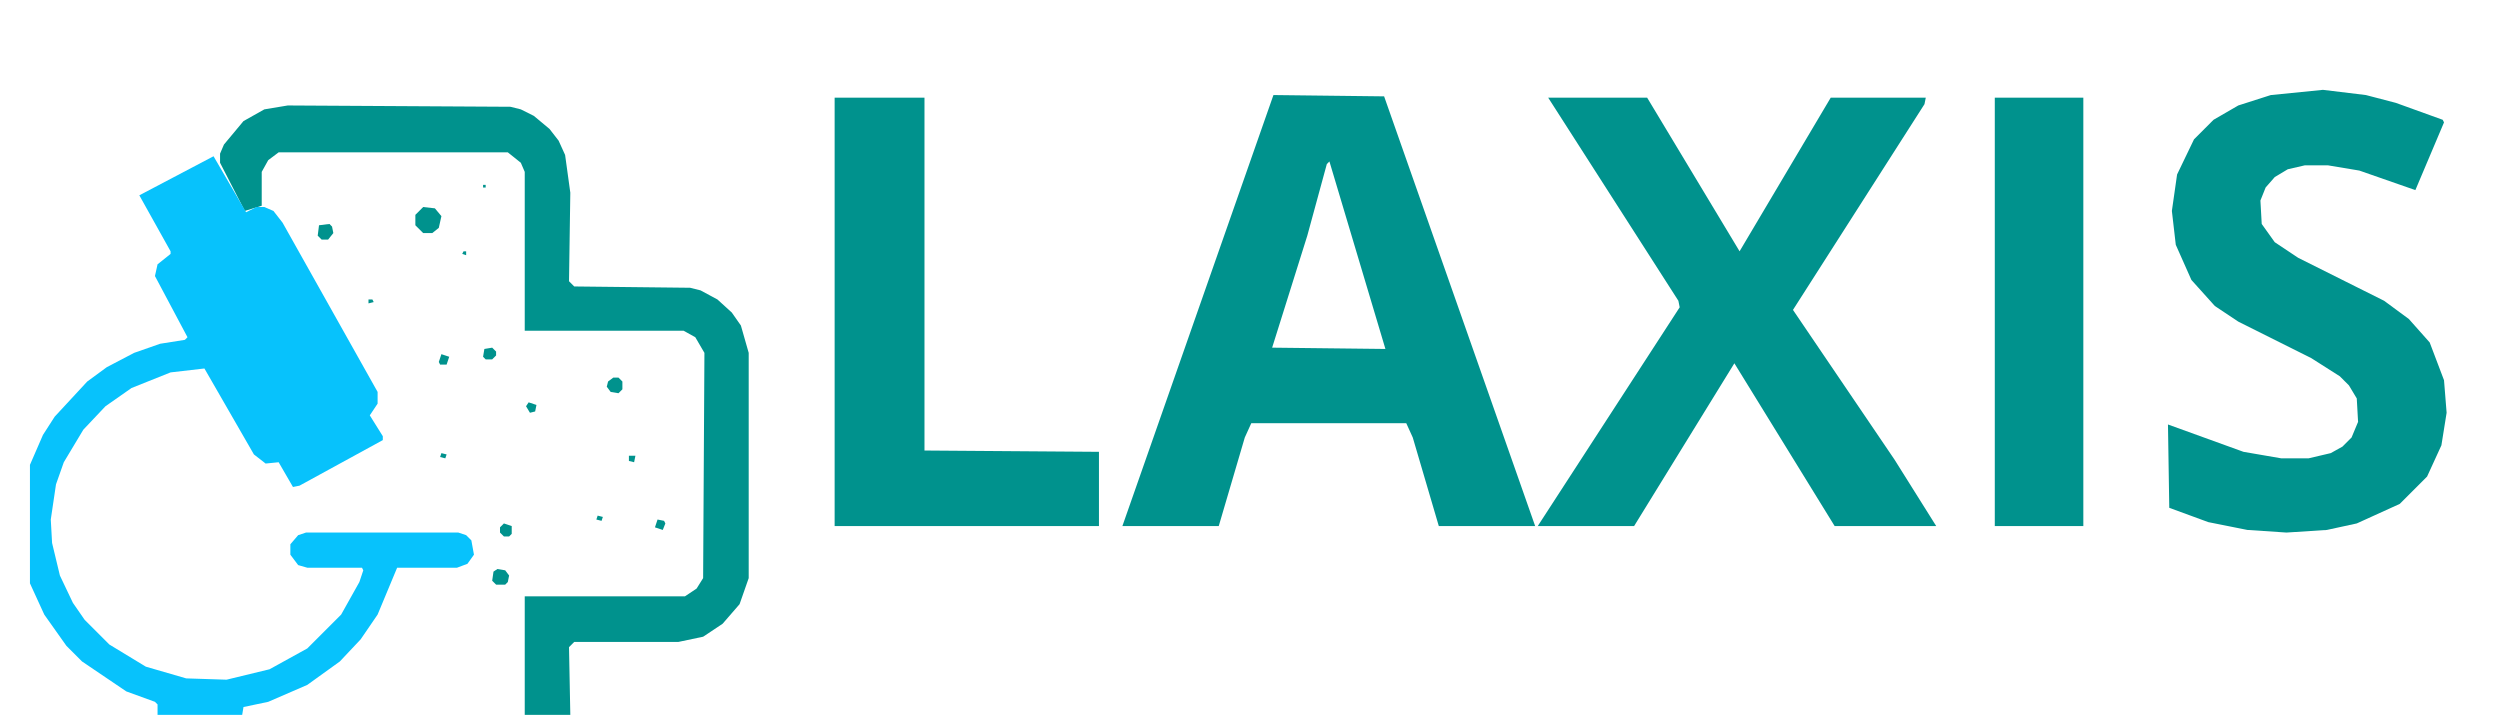
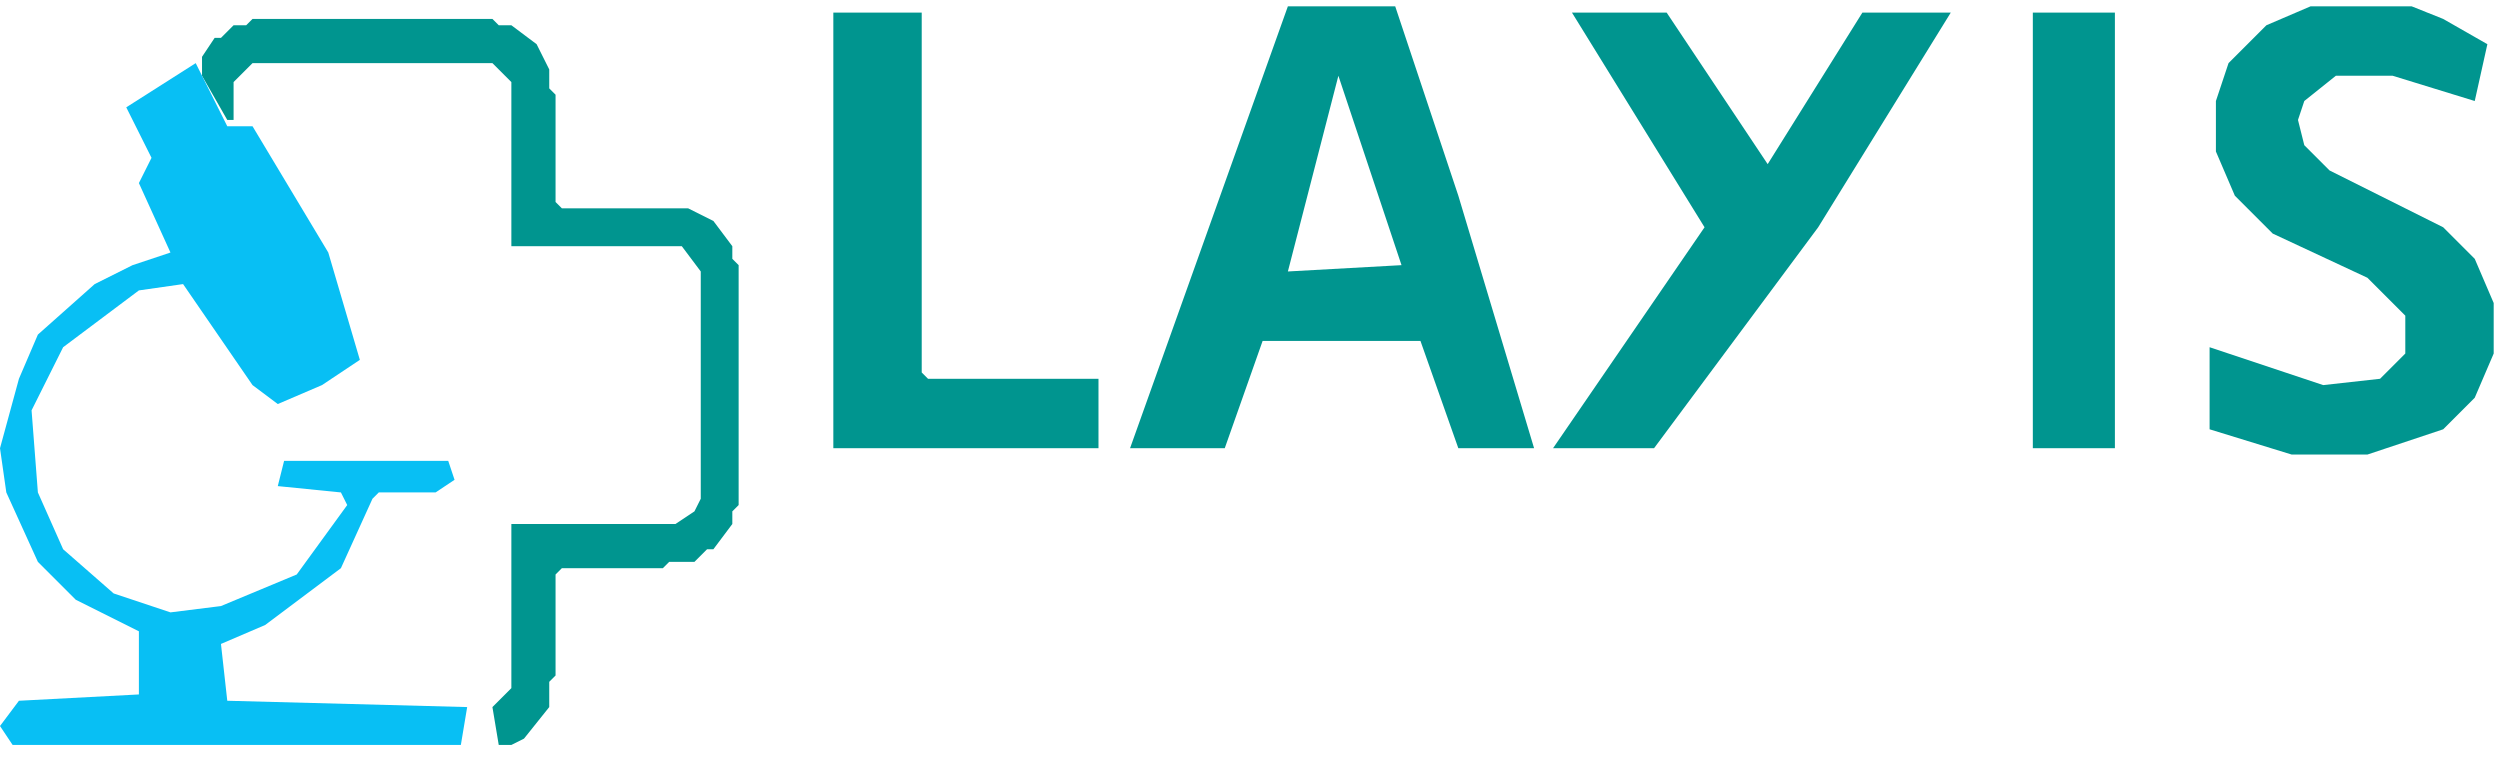
- <svg xmlns="http://www.w3.org/2000/svg" viewBox="0 0 1920 550" role="img" aria-labelledby="title">
-   <path fill="#00928d" fill-rule="evenodd" d="M 379,439 L378,446 L381,449 L388,449 L390,447 L391,442 L388,438 L382,437 Z M 387,402 L384,405 L384,409 L387,412 L391,412 L393,410 L393,404 Z M 505,399 L503,405 L509,407 L511,402 L510,400 Z M 459,396 L458,399 L462,400 L463,397 Z M 483,350 L483,354 L487,355 L488,350 Z M 339,348 L338,351 L342,352 L343,349 Z M 406,309 L404,312 L407,317 L411,316 L412,311 Z M 471,290 L467,293 L466,297 L469,301 L475,302 L478,299 L478,293 L475,290 Z M 339,272 L337,278 L338,280 L343,280 L345,274 Z M 372,268 L371,274 L373,276 L378,276 L381,273 L381,270 L378,267 Z M 283,230 L283,233 L287,232 L286,230 Z M 356,193 L355,195 L358,196 L358,193 Z M 245,173 L244,181 L247,184 L252,184 L256,179 L255,174 L253,172 Z M 325,159 L319,165 L319,173 L325,179 L332,179 L337,175 L339,166 L334,160 Z M 371,142 L371,144 L373,144 L373,142 Z M 187,93 L172,111 L169,118 L169,125 L188,162 L201,158 L201,132 L206,123 L214,117 L390,117 L400,125 L403,132 L403,254 L525,254 L534,259 L541,271 L540,444 L535,452 L526,458 L403,458 L403,549 L438,549 L437,497 L441,493 L521,493 L540,489 L555,479 L568,464 L575,444 L575,271 L569,250 L562,240 L551,230 L538,223 L530,221 L441,220 L437,216 L438,148 L434,119 L429,108 L422,99 L410,89 L400,84 L392,82 L221,81 L203,84 Z M 1532,75 L1532,404 L1600,404 L1600,75 Z M 1189,75 L1289,231 L1290,236 L1181,404 L1255,404 L1332,279 L1409,404 L1487,404 L1455,353 L1377,238 L1478,80 L1479,75 L1406,75 L1336,193 L1265,75 Z M 641,75 L641,404 L844,404 L844,347 L710,346 L710,75 Z M 978,73 L862,404 L936,404 L956,336 L961,325 L1080,325 L1085,336 L1105,404 L1179,404 L1063,74 Z M 1021,124 L1064,268 L977,267 L1004,181 L1019,126 Z M 1876,92 L1840,79 L1817,73 L1784,69 L1744,73 L1719,81 L1700,92 L1685,107 L1672,134 L1668,162 L1671,188 L1683,215 L1701,235 L1719,247 L1775,275 L1797,289 L1804,296 L1810,306 L1811,324 L1806,336 L1799,343 L1790,348 L1773,352 L1752,352 L1723,347 L1665,326 L1666,390 L1696,401 L1726,407 L1756,409 L1787,407 L1810,402 L1843,387 L1864,366 L1875,342 L1879,317 L1877,292 L1866,263 L1850,245 L1831,231 L1765,198 L1747,186 L1737,172 L1736,154 L1740,144 L1747,136 L1757,130 L1770,127 L1788,127 L1812,131 L1855,146 L1877,94 Z" />
-   <path fill="#07c2fc" fill-rule="evenodd" d="M 164,120 L107,150 L131,193 L131,195 L121,203 L119,212 L144,259 L142,261 L123,264 L103,271 L82,282 L67,293 L42,320 L33,334 L23,357 L23,448 L34,472 L51,496 L63,508 L97,531 L119,539 L121,541 L121,549 L186,549 L187,543 L206,539 L236,526 L261,508 L277,491 L290,472 L305,436 L351,436 L359,433 L364,426 L362,415 L358,411 L352,409 L235,409 L229,411 L223,418 L223,426 L229,434 L236,436 L278,436 L279,438 L276,447 L262,472 L236,498 L207,514 L174,522 L143,521 L112,512 L84,495 L65,476 L56,463 L46,442 L40,417 L39,399 L43,372 L49,355 L64,330 L81,312 L101,298 L131,286 L157,283 L195,349 L204,356 L214,355 L225,374 L230,373 L294,338 L294,335 L284,319 L290,310 L290,301 L217,171 L210,162 L203,159 L197,159 L189,163 Z" />
+ <svg xmlns="http://www.w3.org/2000/svg" viewBox="0 0 396 121" role="img" aria-labelledby="title">
+   <path fill="#00958f" fill-rule="evenodd" d="M 37 4 L35 6 34 6 32 9 32 12 36 19 37 19 37 13 40 10 78 10 81 13 81 39 108 39 111 43 111 79 110 81 107 83 81 83 81 109 78 112 79 118 81 118 83 117 87 112 87 108 88 107 88 91 89 90 105 90 106 89 110 89 112 87 113 87 116 83 116 81 117 80 117 42 116 41 116 39 113 35 109 33 89 33 88 32 88 15 87 14 87 11 85 7 81 4 79 4 78 3 40 3 39 4Z M132 2 V71 H174 V60 H147 L146 59 V2Z M322 2 V71 H335 V2Z M366 1 L359 4 353 10 351 16 351 24 354 31 360 37 375 44 381 50 381 56 377 60 368 61 350 55 V68 L363 72 H375 L387 68 392 63 395 56 V48 L392 41 387 36 369 27 365 23 364 19 365 16 370 12 H379 L392 16 394 7 387 3 382 1Z M179 71 H194 L200 54 H225 L231 71 H262 L288 36 309 2 H295 L280 26 264 2 H249 L270 36 246 71 H243 L231 31 221 1 H204 L179 71Z M204 43 L212 12 222 42Z" />
+   <path fill="#08bff4" fill-rule="evenodd" d="M31 10 L20 17 24 25 22 29 27 40 21 42 15 45 6 53 3 60 0 71 1 78 6 89 12 95 22 100 22 110 3 111 0 115 2 118 73 118 74 112 36 111 35 102 42 99 54 90 59 79 60 78 69 78 72 76 71 73 45 73 44 77 54 78 55 80 47 91 35 96 27 97 18 94 10 87 6 78 5 65 10 55 22 46 29 45 40 61 44 64 51 61 57 57 52 40 40 20 36 20Z" />
</svg>
